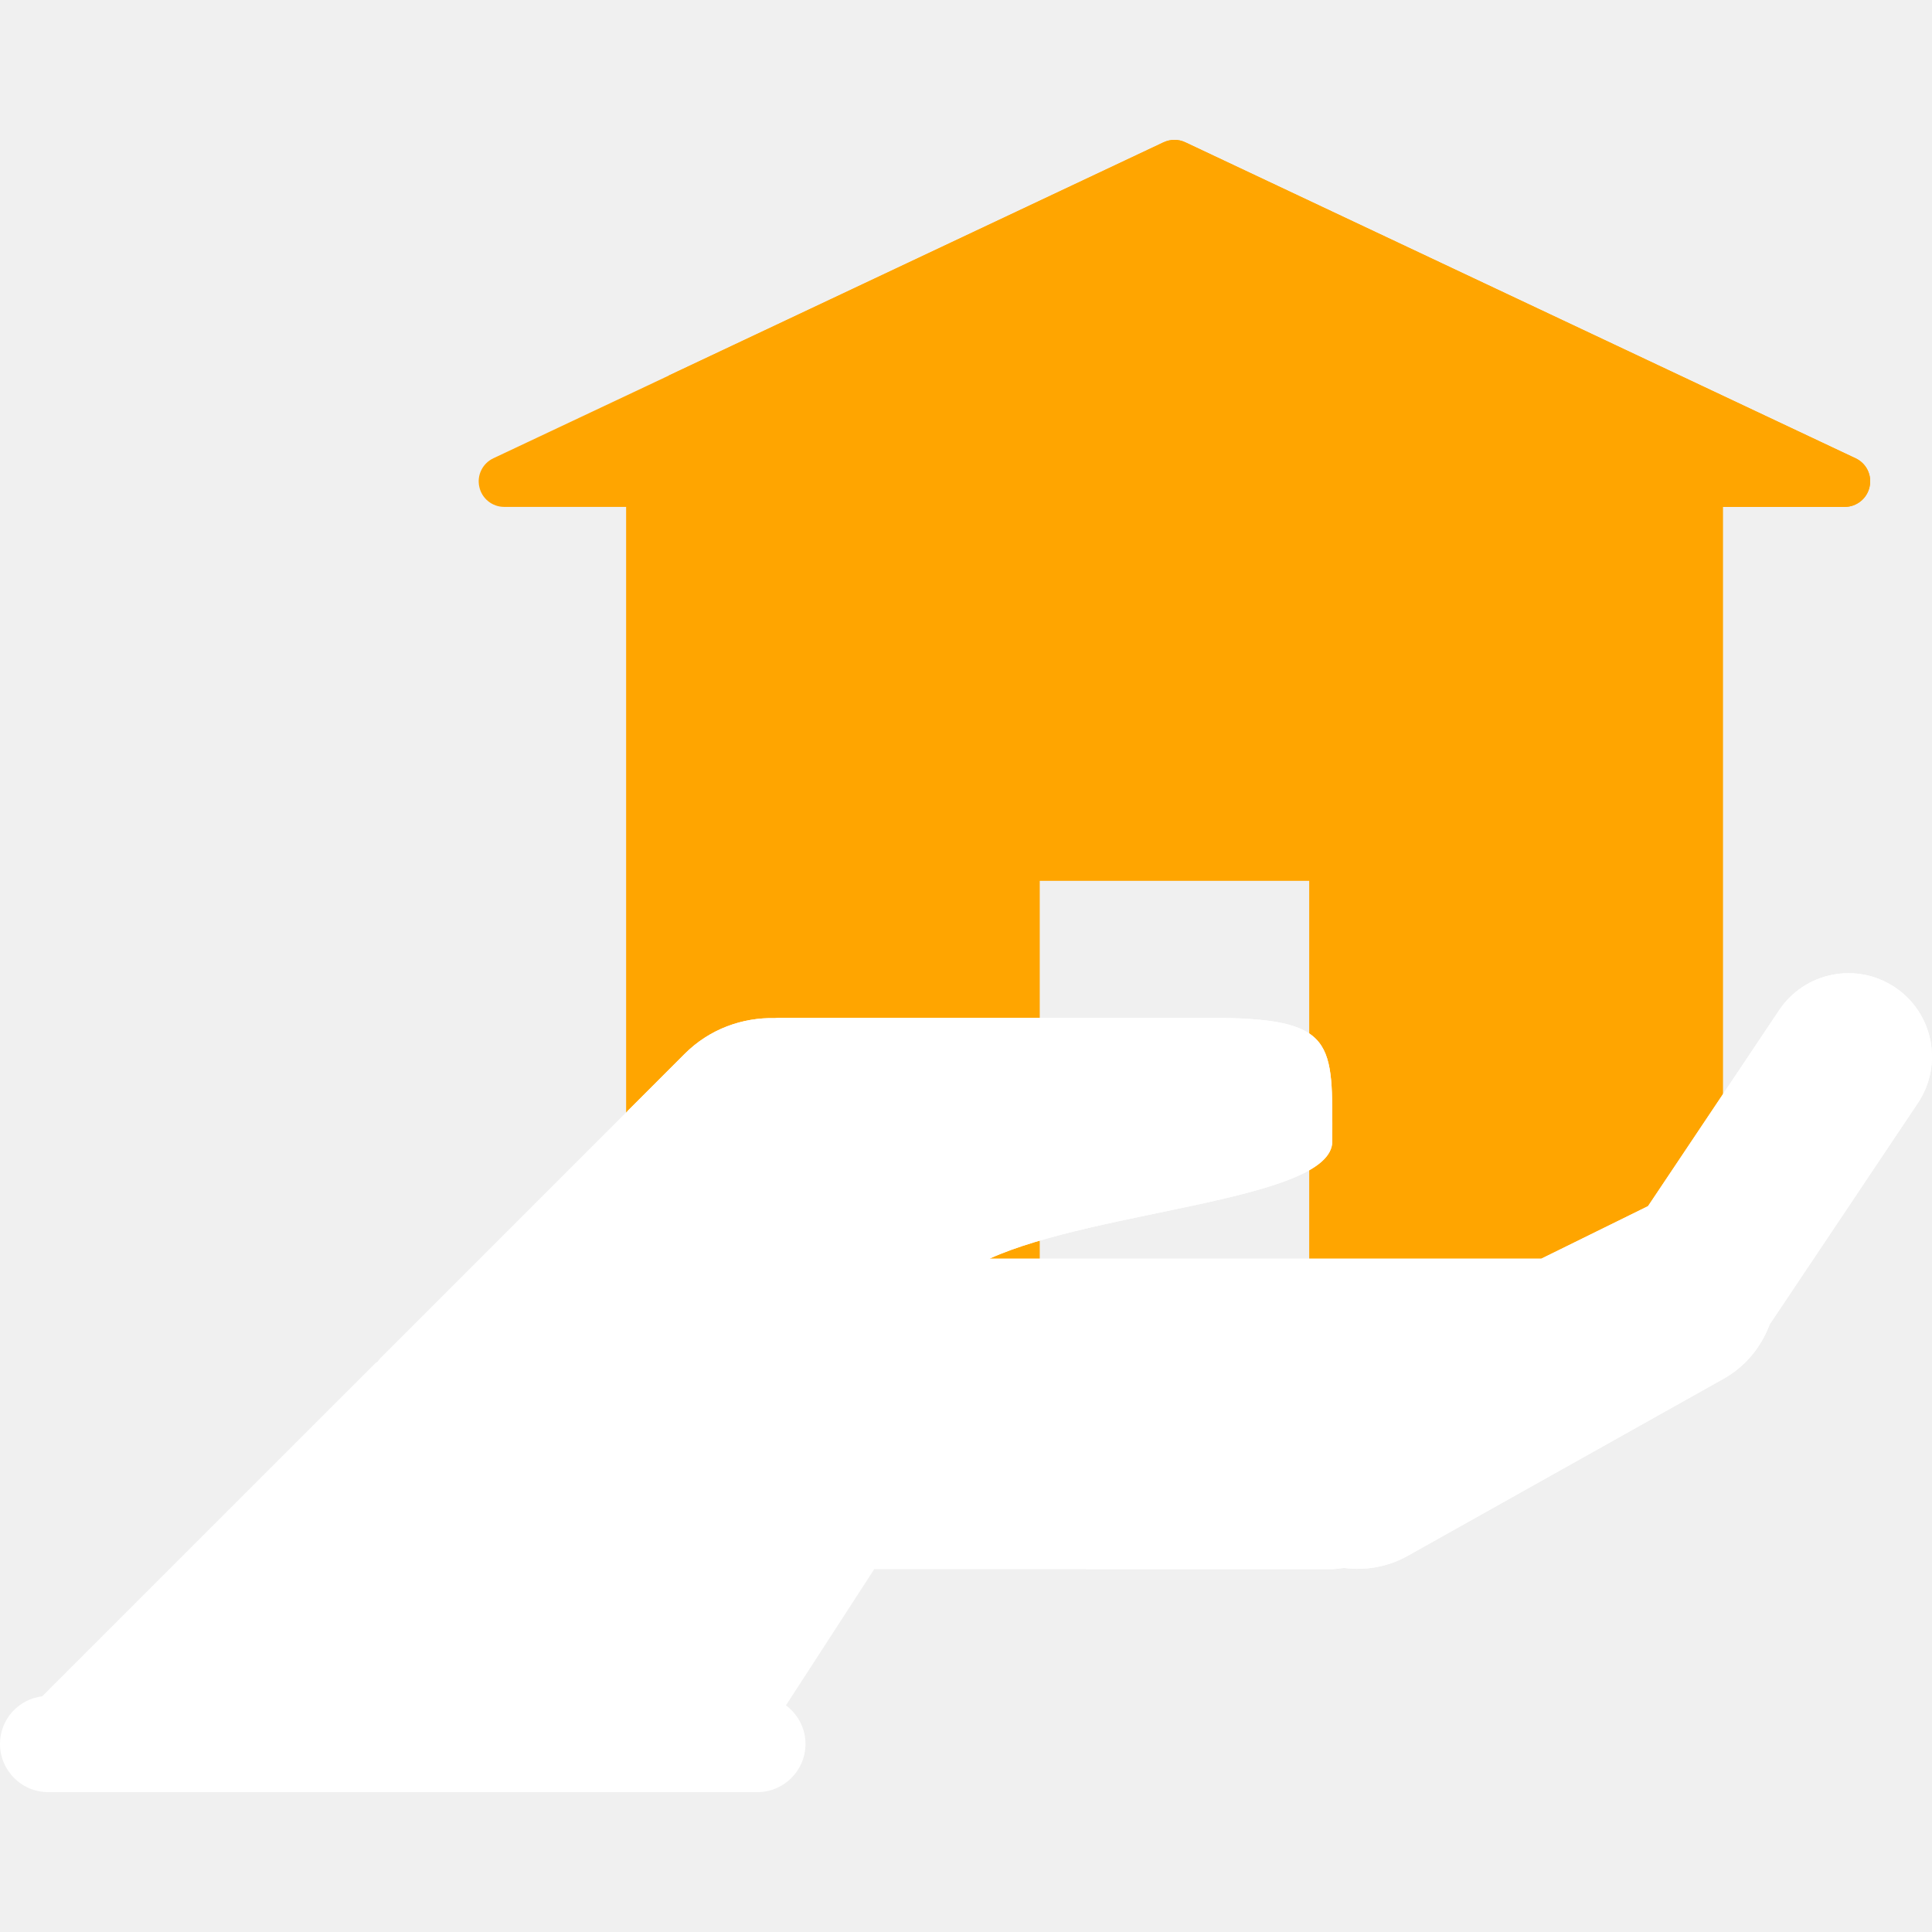
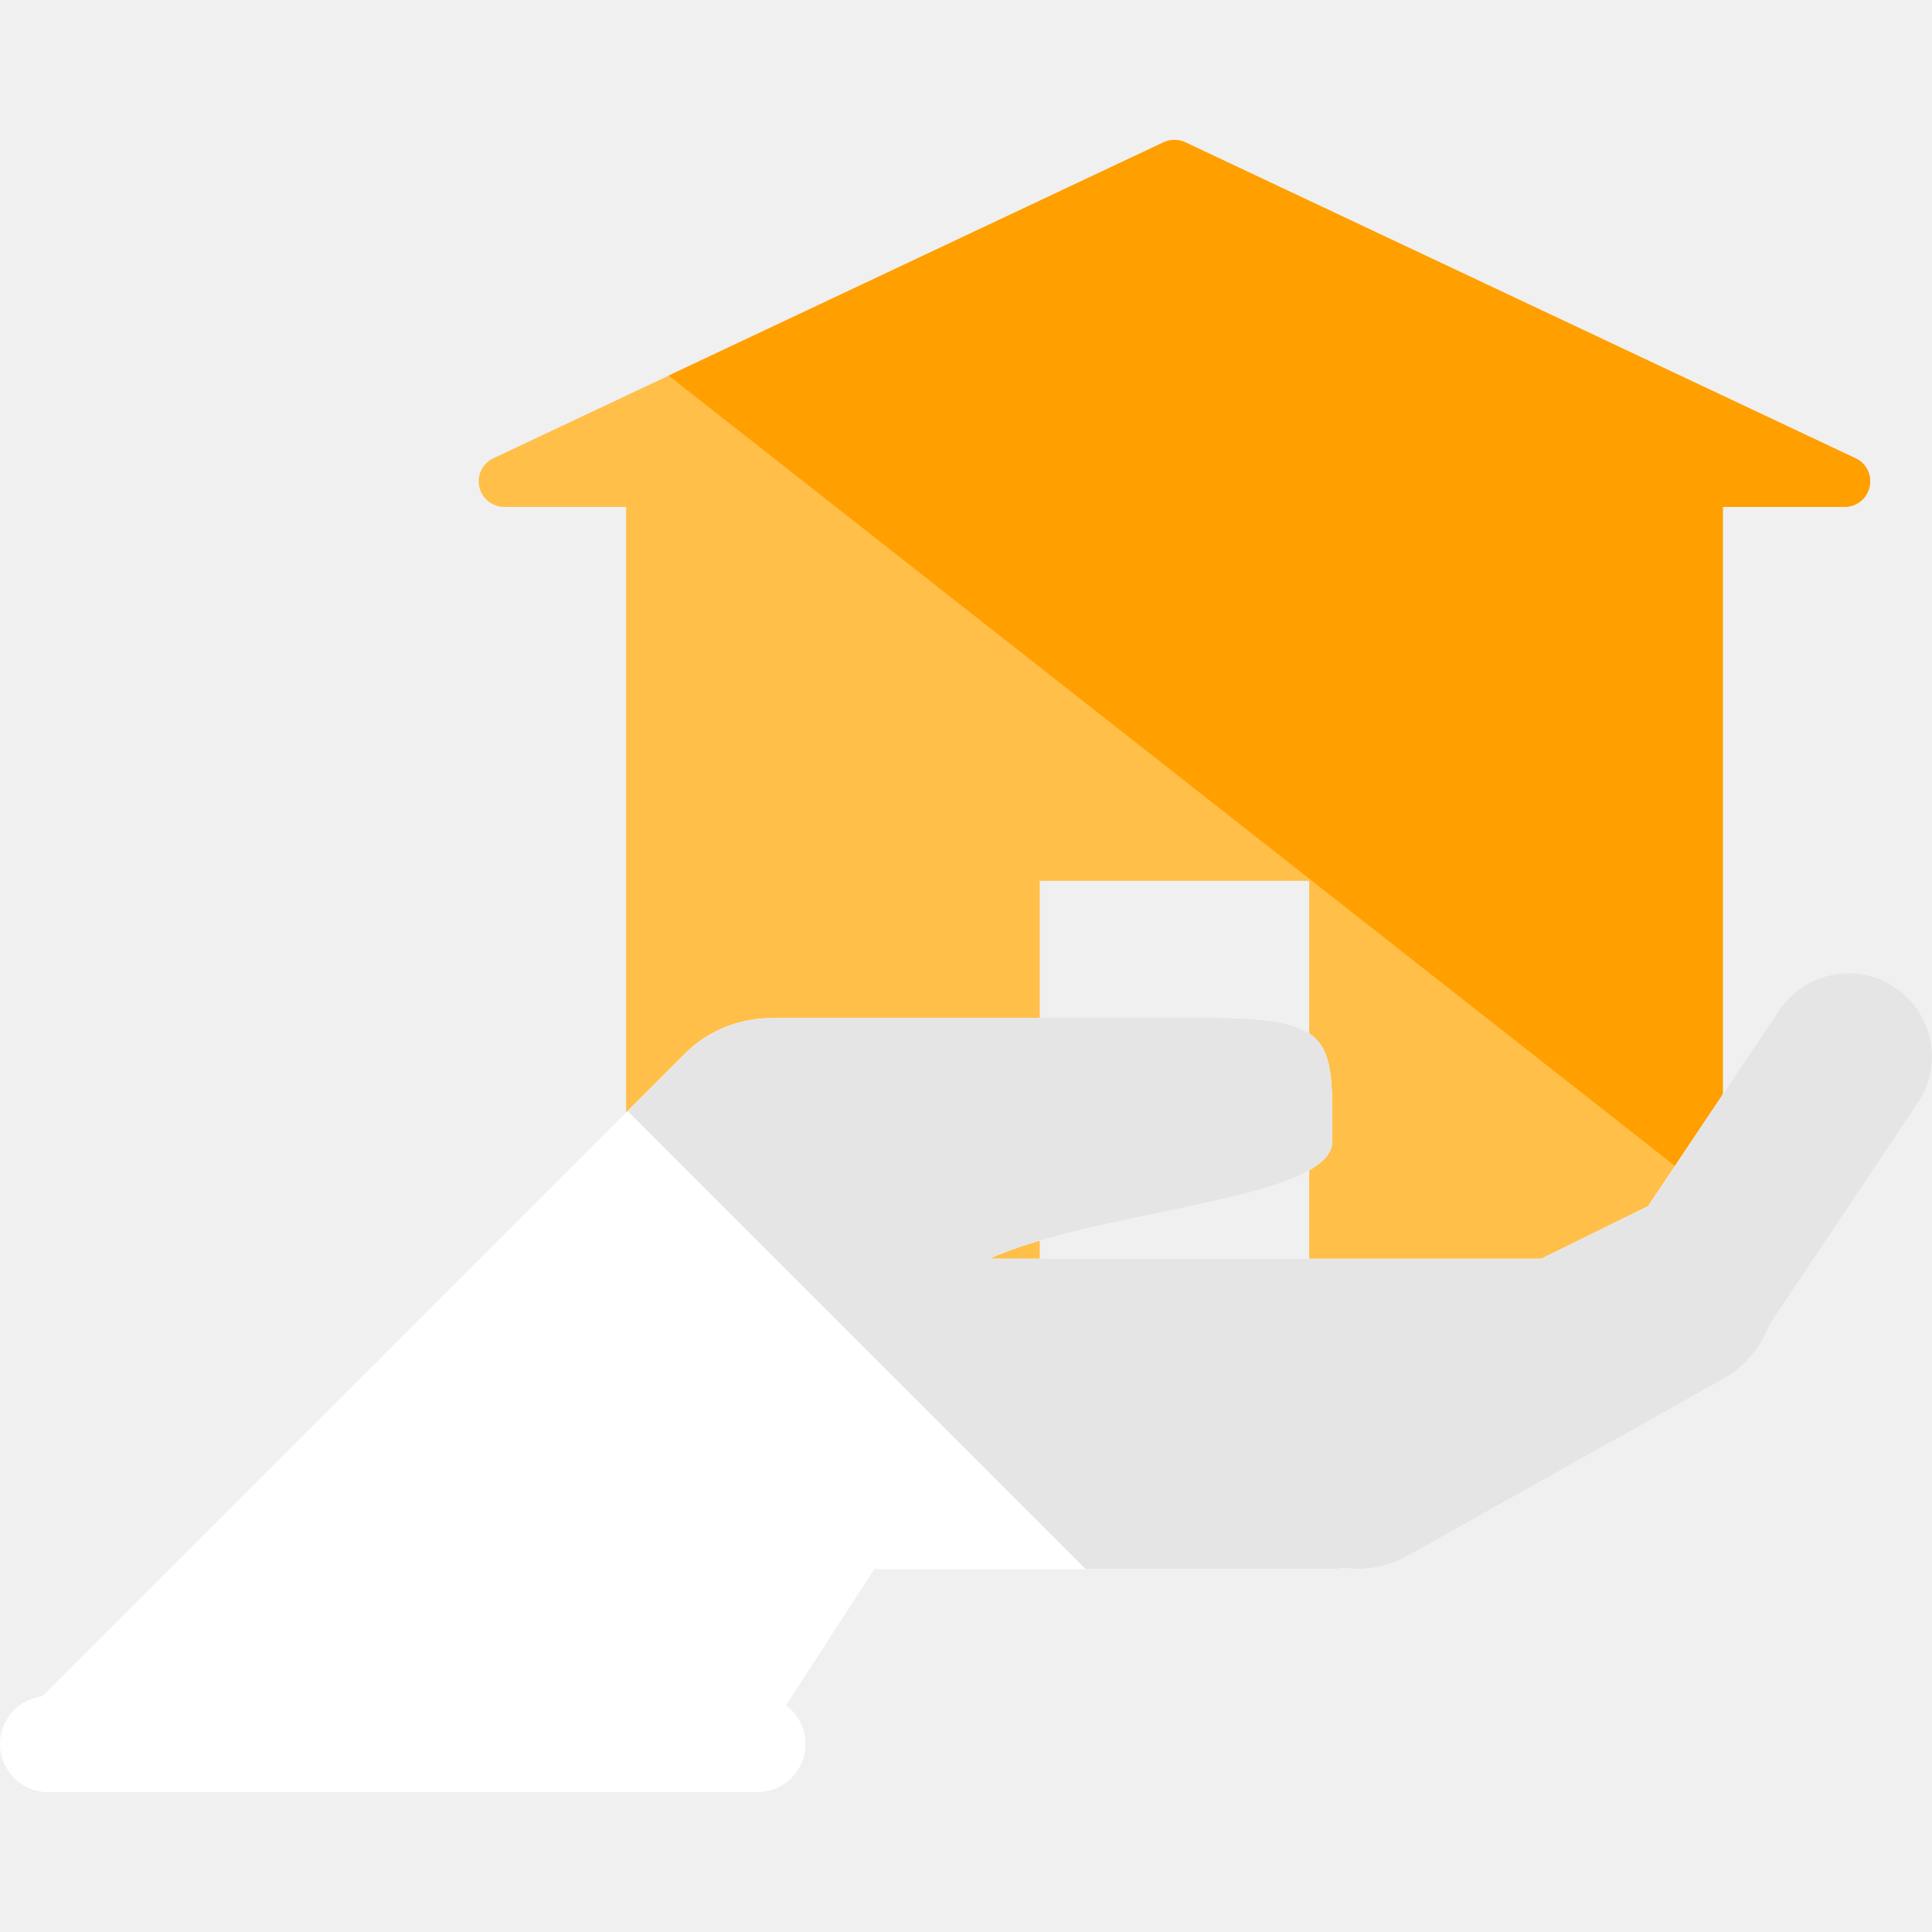
<svg xmlns="http://www.w3.org/2000/svg" height="800px" width="800px" version="1.1" id="Layer_1" viewBox="0 0 504.122 504.122" xml:space="preserve">
-   <path style="fill:#ffa500;" d="M484.171,119.576L309.28,37.128c-1.796-0.843-3.828-0.843-5.664,0L128.74,119.576  c-2.812,1.323-4.372,4.427-3.663,7.491c0.662,3.033,3.379,5.199,6.475,5.199h22.087h9.736V326.96  c0,7.908,6.396,14.289,14.297,14.289h93.633V229.837h70.309v111.419h93.617c7.893,0,14.312-6.388,14.312-14.289V132.266h9.744  h22.063c3.096,0,5.805-2.166,6.475-5.199C488.527,124.003,487.014,120.9,484.171,119.576z" />
-   <path style="fill:#ffa500;" d="M484.171,119.576L309.28,37.128c-1.796-0.843-3.828-0.843-5.664,0L174.474,98.001l275.07,216.033  V132.266h9.744h22.063c3.096,0,5.805-2.166,6.475-5.199C488.527,124.003,487.014,120.9,484.171,119.576z" />
+   <path style="fill:#ffbf49;" d="M484.171,119.576L309.28,37.128c-1.796-0.843-3.828-0.843-5.664,0L128.74,119.576  c-2.812,1.323-4.372,4.427-3.663,7.491c0.662,3.033,3.379,5.199,6.475,5.199h22.087h9.736V326.96  c0,7.908,6.396,14.289,14.297,14.289h93.633V229.837h70.309v111.419h93.617c7.893,0,14.312-6.388,14.312-14.289V132.266h9.744  h22.063c3.096,0,5.805-2.166,6.475-5.199C488.527,124.003,487.014,120.9,484.171,119.576z" />
+   <path style="fill:#ff9f00;" d="M484.171,119.576L309.28,37.128c-1.796-0.843-3.828-0.843-5.664,0L174.474,98.001l275.07,216.033  V132.266h9.744h22.063c3.096,0,5.805-2.166,6.475-5.199C488.527,124.003,487.014,120.9,484.171,119.576z" />
  <path style="fill:#ffffff;" d="M494.442,257.619c-9.988-6.695-23.521-4.017-30.216,5.986l-34.202,51.121l-27.845,13.706H258.166  c28.215-12.816,89.474-15.187,89.474-30.633c0-26.002,1.371-32.217-32.217-32.217H203.122c-0.291,0-0.567,0.079-0.859,0.079  c-8.539-0.213-17.14,2.844-23.639,9.358L99.21,354.435c-0.315,0.323-0.528,0.693-0.835,1.032h-0.197l-87.166,87.15  C4.813,443.389,0,448.619,0,455.039c0,6.955,5.632,12.587,12.572,12.587H197.6c6.94,0,12.579-5.632,12.579-12.587  c0-4.12-2.024-7.767-5.096-10.059l23.04-35.541h119.532c1.04,0,2.017-0.228,3.033-0.307c5.569,0.709,11.382-0.213,16.644-3.167  l82.44-46.222c5.797-3.261,9.823-8.365,11.981-14.139l38.684-57.785C507.132,277.831,504.454,264.299,494.442,257.619z" />
-   <path style="fill:#ffffff;" d="M461.753,345.605l38.684-57.785c6.695-9.988,4.017-23.52-5.994-30.2  c-9.988-6.695-23.521-4.017-30.216,5.986l-34.202,51.121l-27.845,13.706H258.166c28.215-12.816,89.474-15.187,89.474-30.633  c0-26.002,1.371-32.217-32.217-32.217H203.122c-0.291,0-0.567,0.079-0.859,0.079c-8.539-0.213-17.14,2.844-23.639,9.358  l-14.872,14.88l119.54,119.54h64.354c1.04,0,2.017-0.228,3.033-0.307c5.569,0.709,11.382-0.213,16.644-3.167l82.448-46.222  C455.57,356.483,459.595,351.37,461.753,345.605z" />
+   <path style="fill:#e5e5e5;" d="M461.753,345.605l38.684-57.785c6.695-9.988,4.017-23.52-5.994-30.2  c-9.988-6.695-23.521-4.017-30.216,5.986l-34.202,51.121l-27.845,13.706H258.166c28.215-12.816,89.474-15.187,89.474-30.633  c0-26.002,1.371-32.217-32.217-32.217H203.122c-0.291,0-0.567,0.079-0.859,0.079c-8.539-0.213-17.14,2.844-23.639,9.358  l-14.872,14.88l119.54,119.54h64.354c1.04,0,2.017-0.228,3.033-0.307c5.569,0.709,11.382-0.213,16.644-3.167l82.448-46.222  C455.57,356.483,459.595,351.37,461.753,345.605z" />
</svg>
